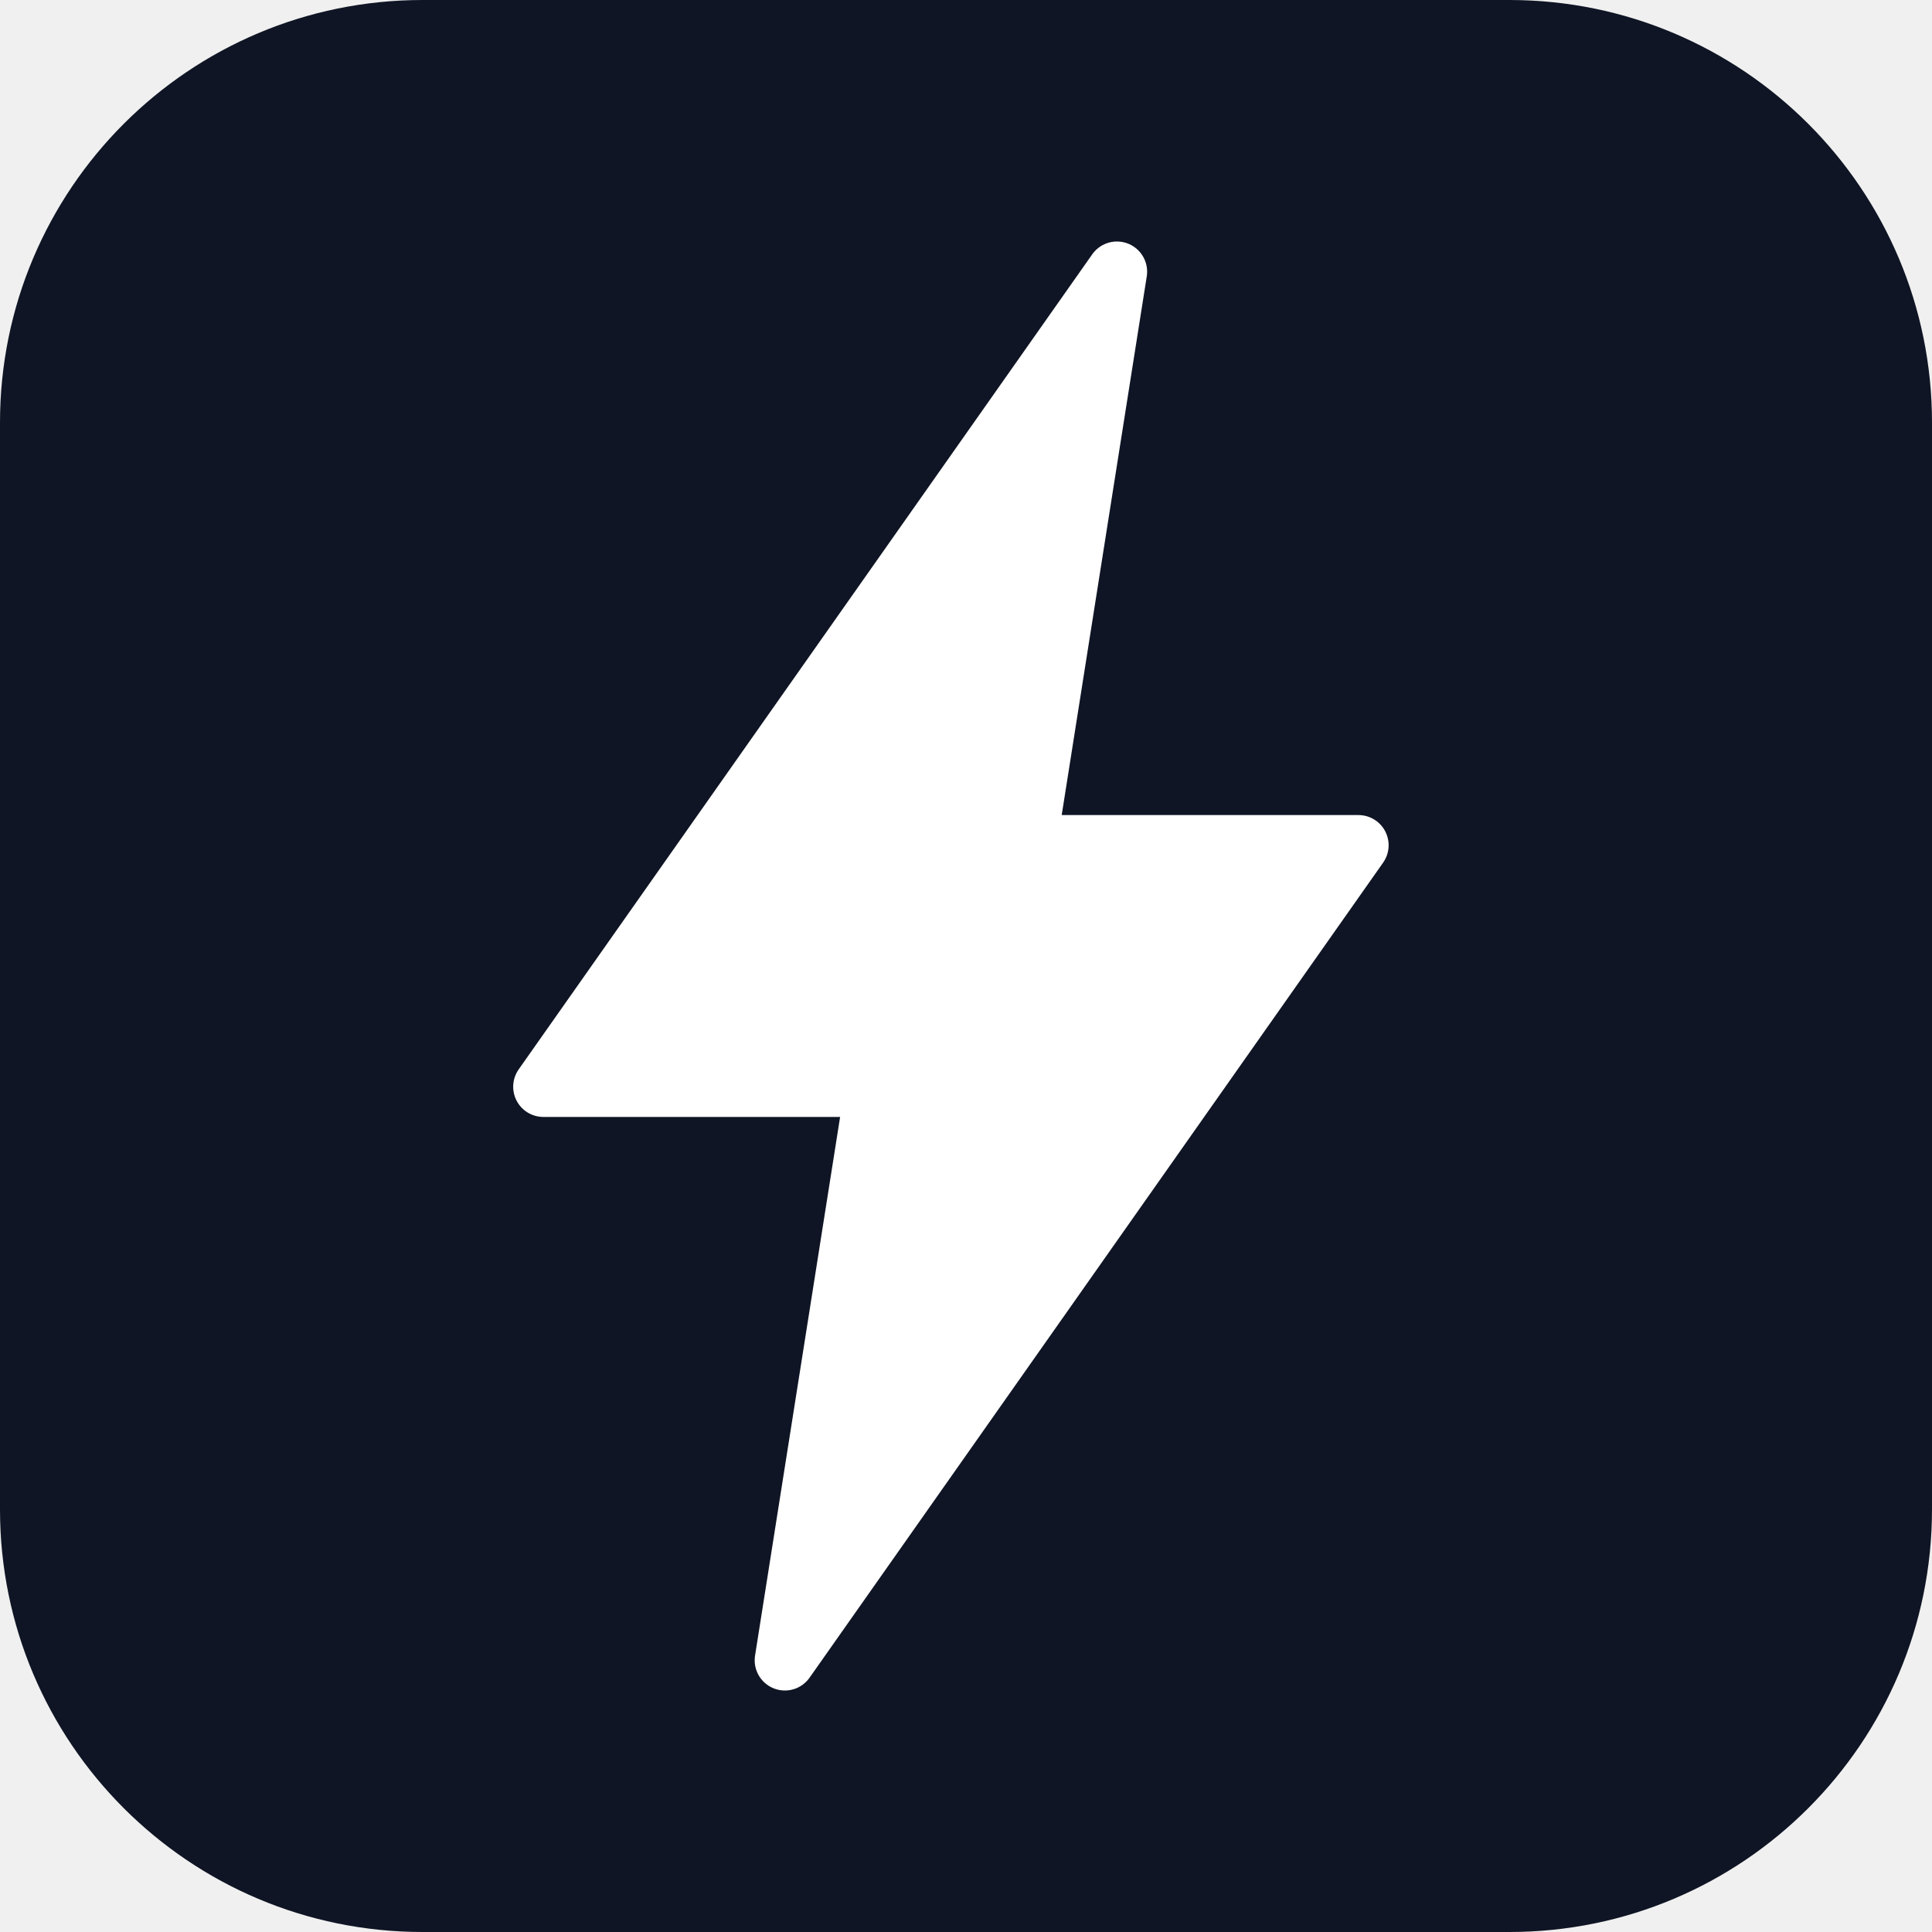
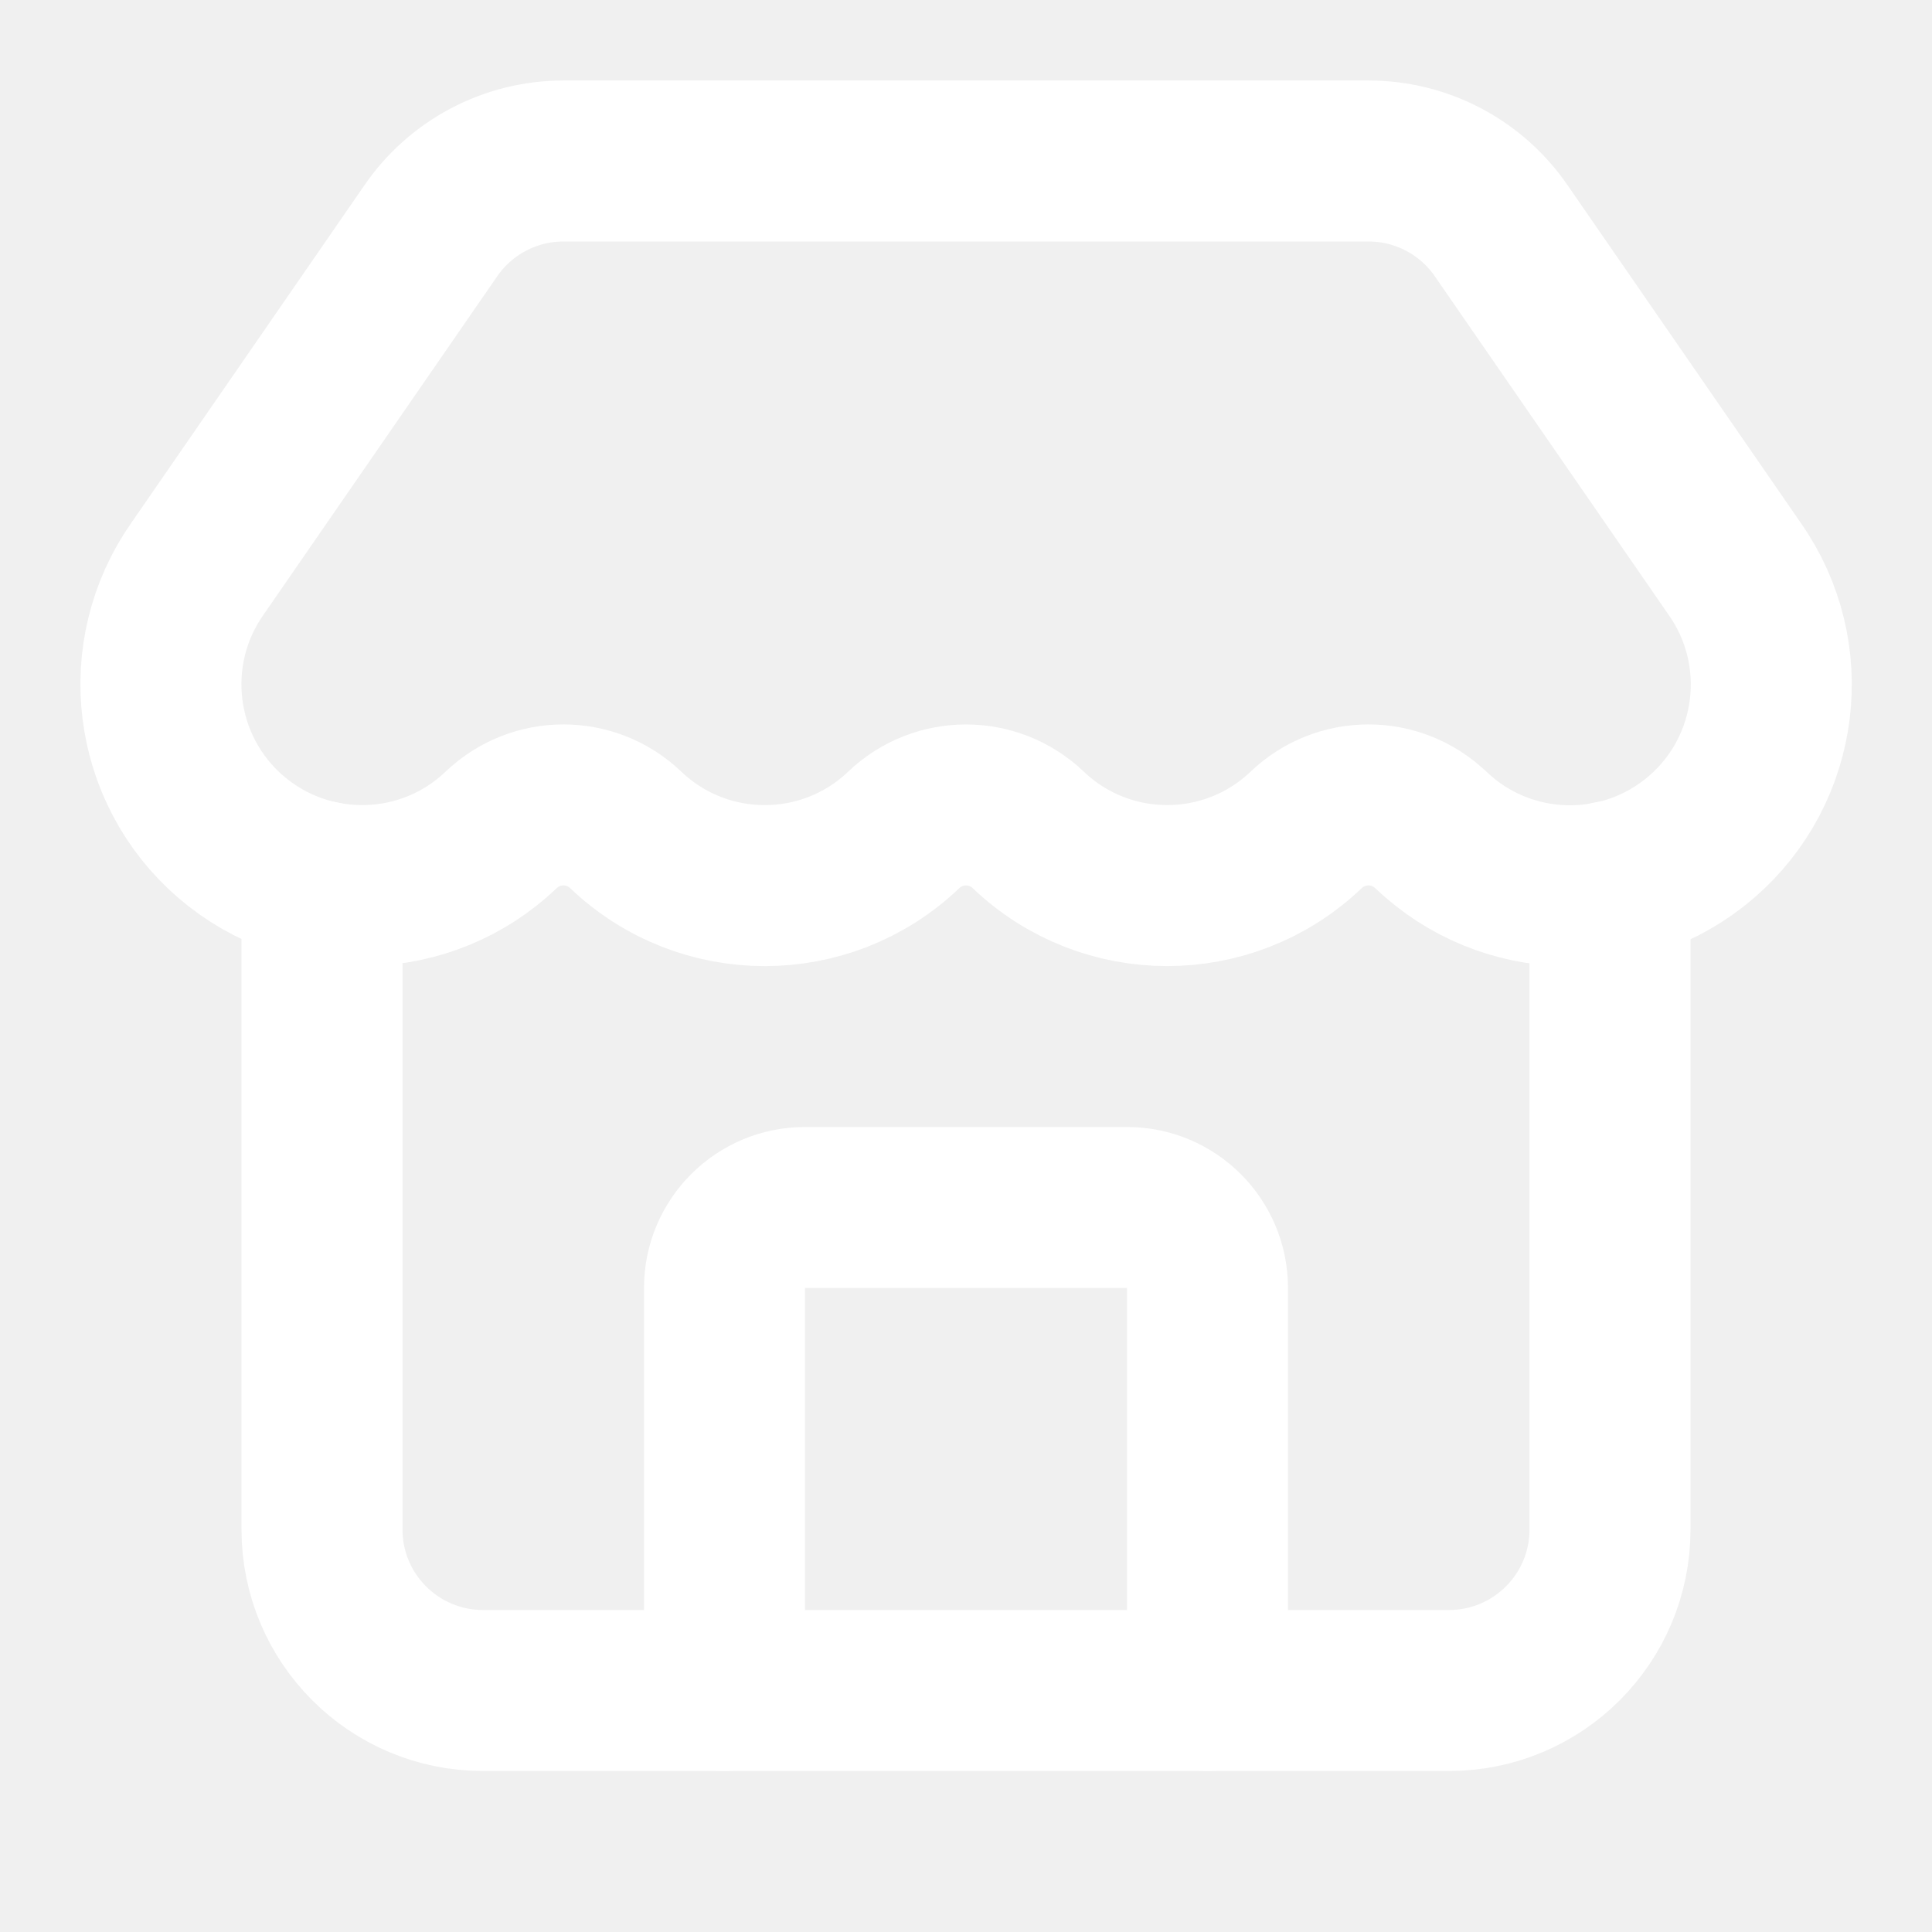
- <svg xmlns="http://www.w3.org/2000/svg" viewBox="0 0 32 32">
-   <rect width="32" height="32" rx="7" fill="hsl(224 40% 10%)" />
-   <path d="M18.5 4.5 9 18h5.5l-1.5 9.5L22.5 14H17l1.5-9.5Z" fill="#ffffff" stroke="#ffffff" stroke-width="1" stroke-linejoin="round" />
+ <svg xmlns="http://www.w3.org/2000/svg" width="24" height="24" viewBox="0 0 24 24" fill="none" stroke="white" stroke-width="2" stroke-linecap="round" stroke-linejoin="round" class="lucide lucide-store-icon lucide-store">
+   <path d="M15 21v-5a1 1 0 0 0-1-1h-4a1 1 0 0 0-1 1v5" />
+   <path d="M17.774 10.31a1.12 1.12 0 0 0-1.549 0 2.5 2.5 0 0 1-3.451 0 1.12 1.12 0 0 0-1.548 0 2.5 2.5 0 0 1-3.452 0 1.12 1.12 0 0 0-1.549 0 2.5 2.5 0 0 1-3.77-3.248l2.889-4.184A2 2 0 0 1 7 2h10a2 2 0 0 1 1.653.873l2.895 4.192a2.5 2.5 0 0 1-3.774 3.244" />
+   <path d="M4 10.95V19a2 2 0 0 0 2 2h12a2 2 0 0 0 2-2v-8.05" />
</svg>
